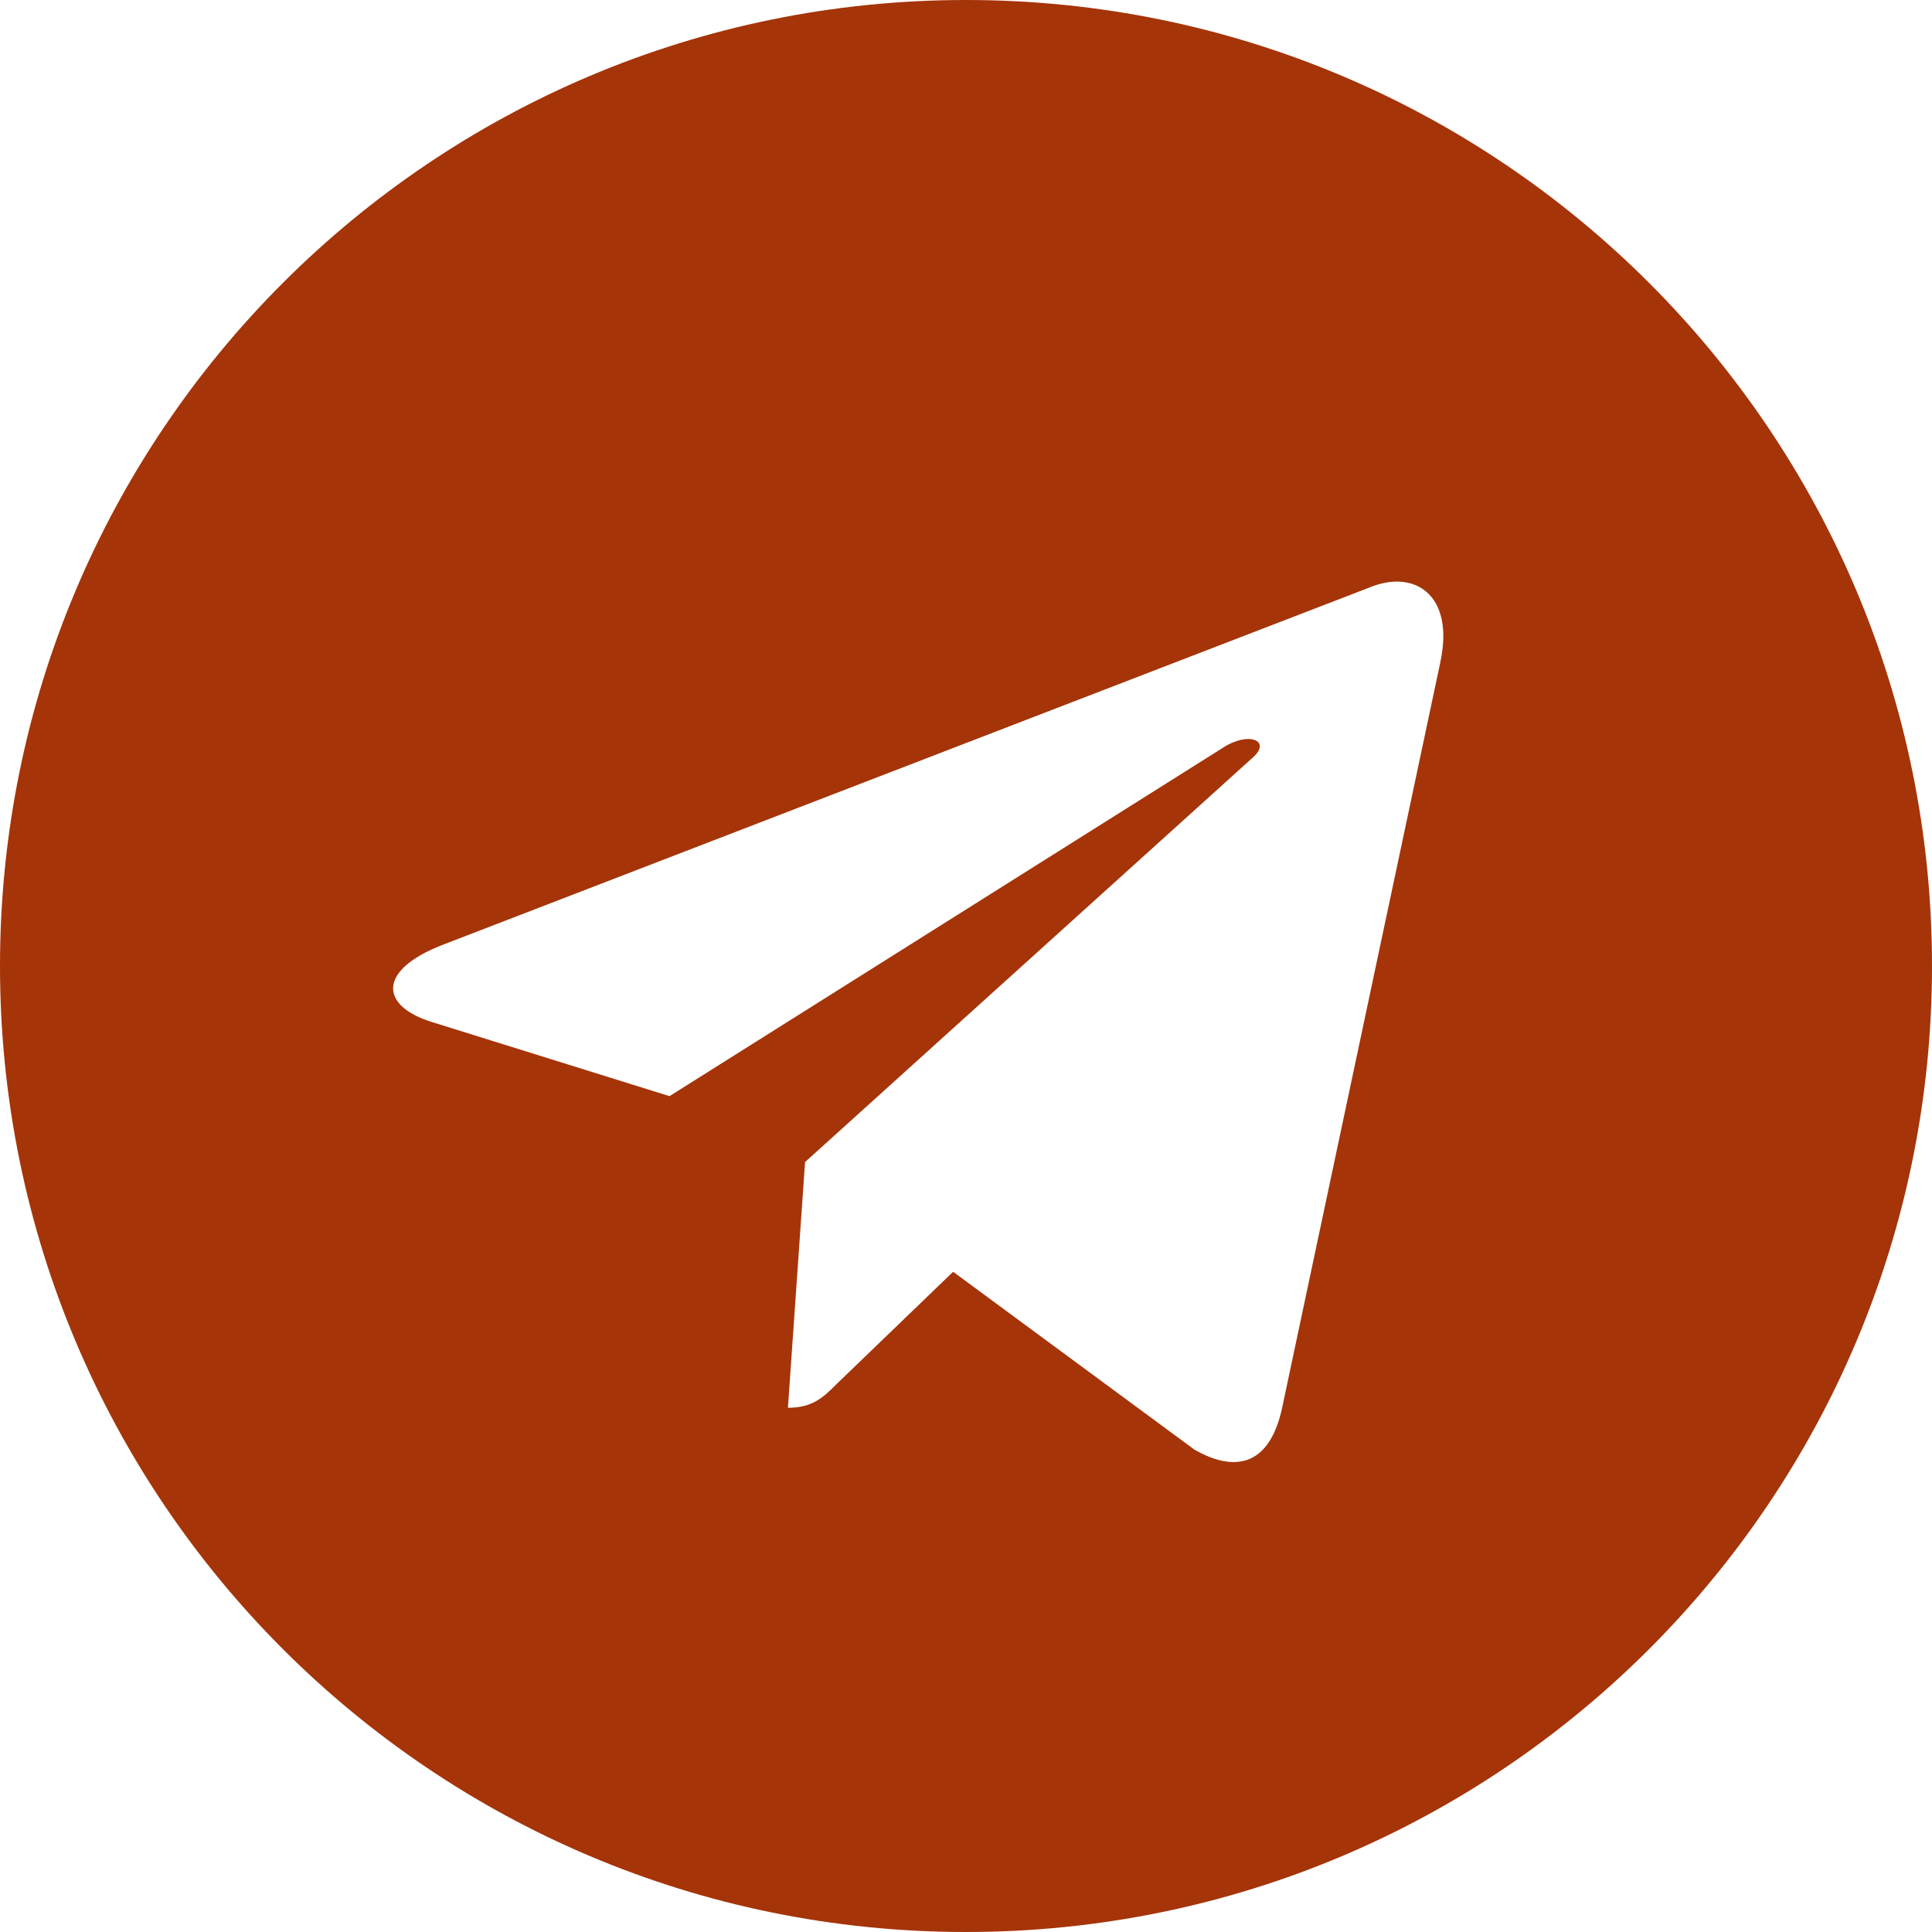
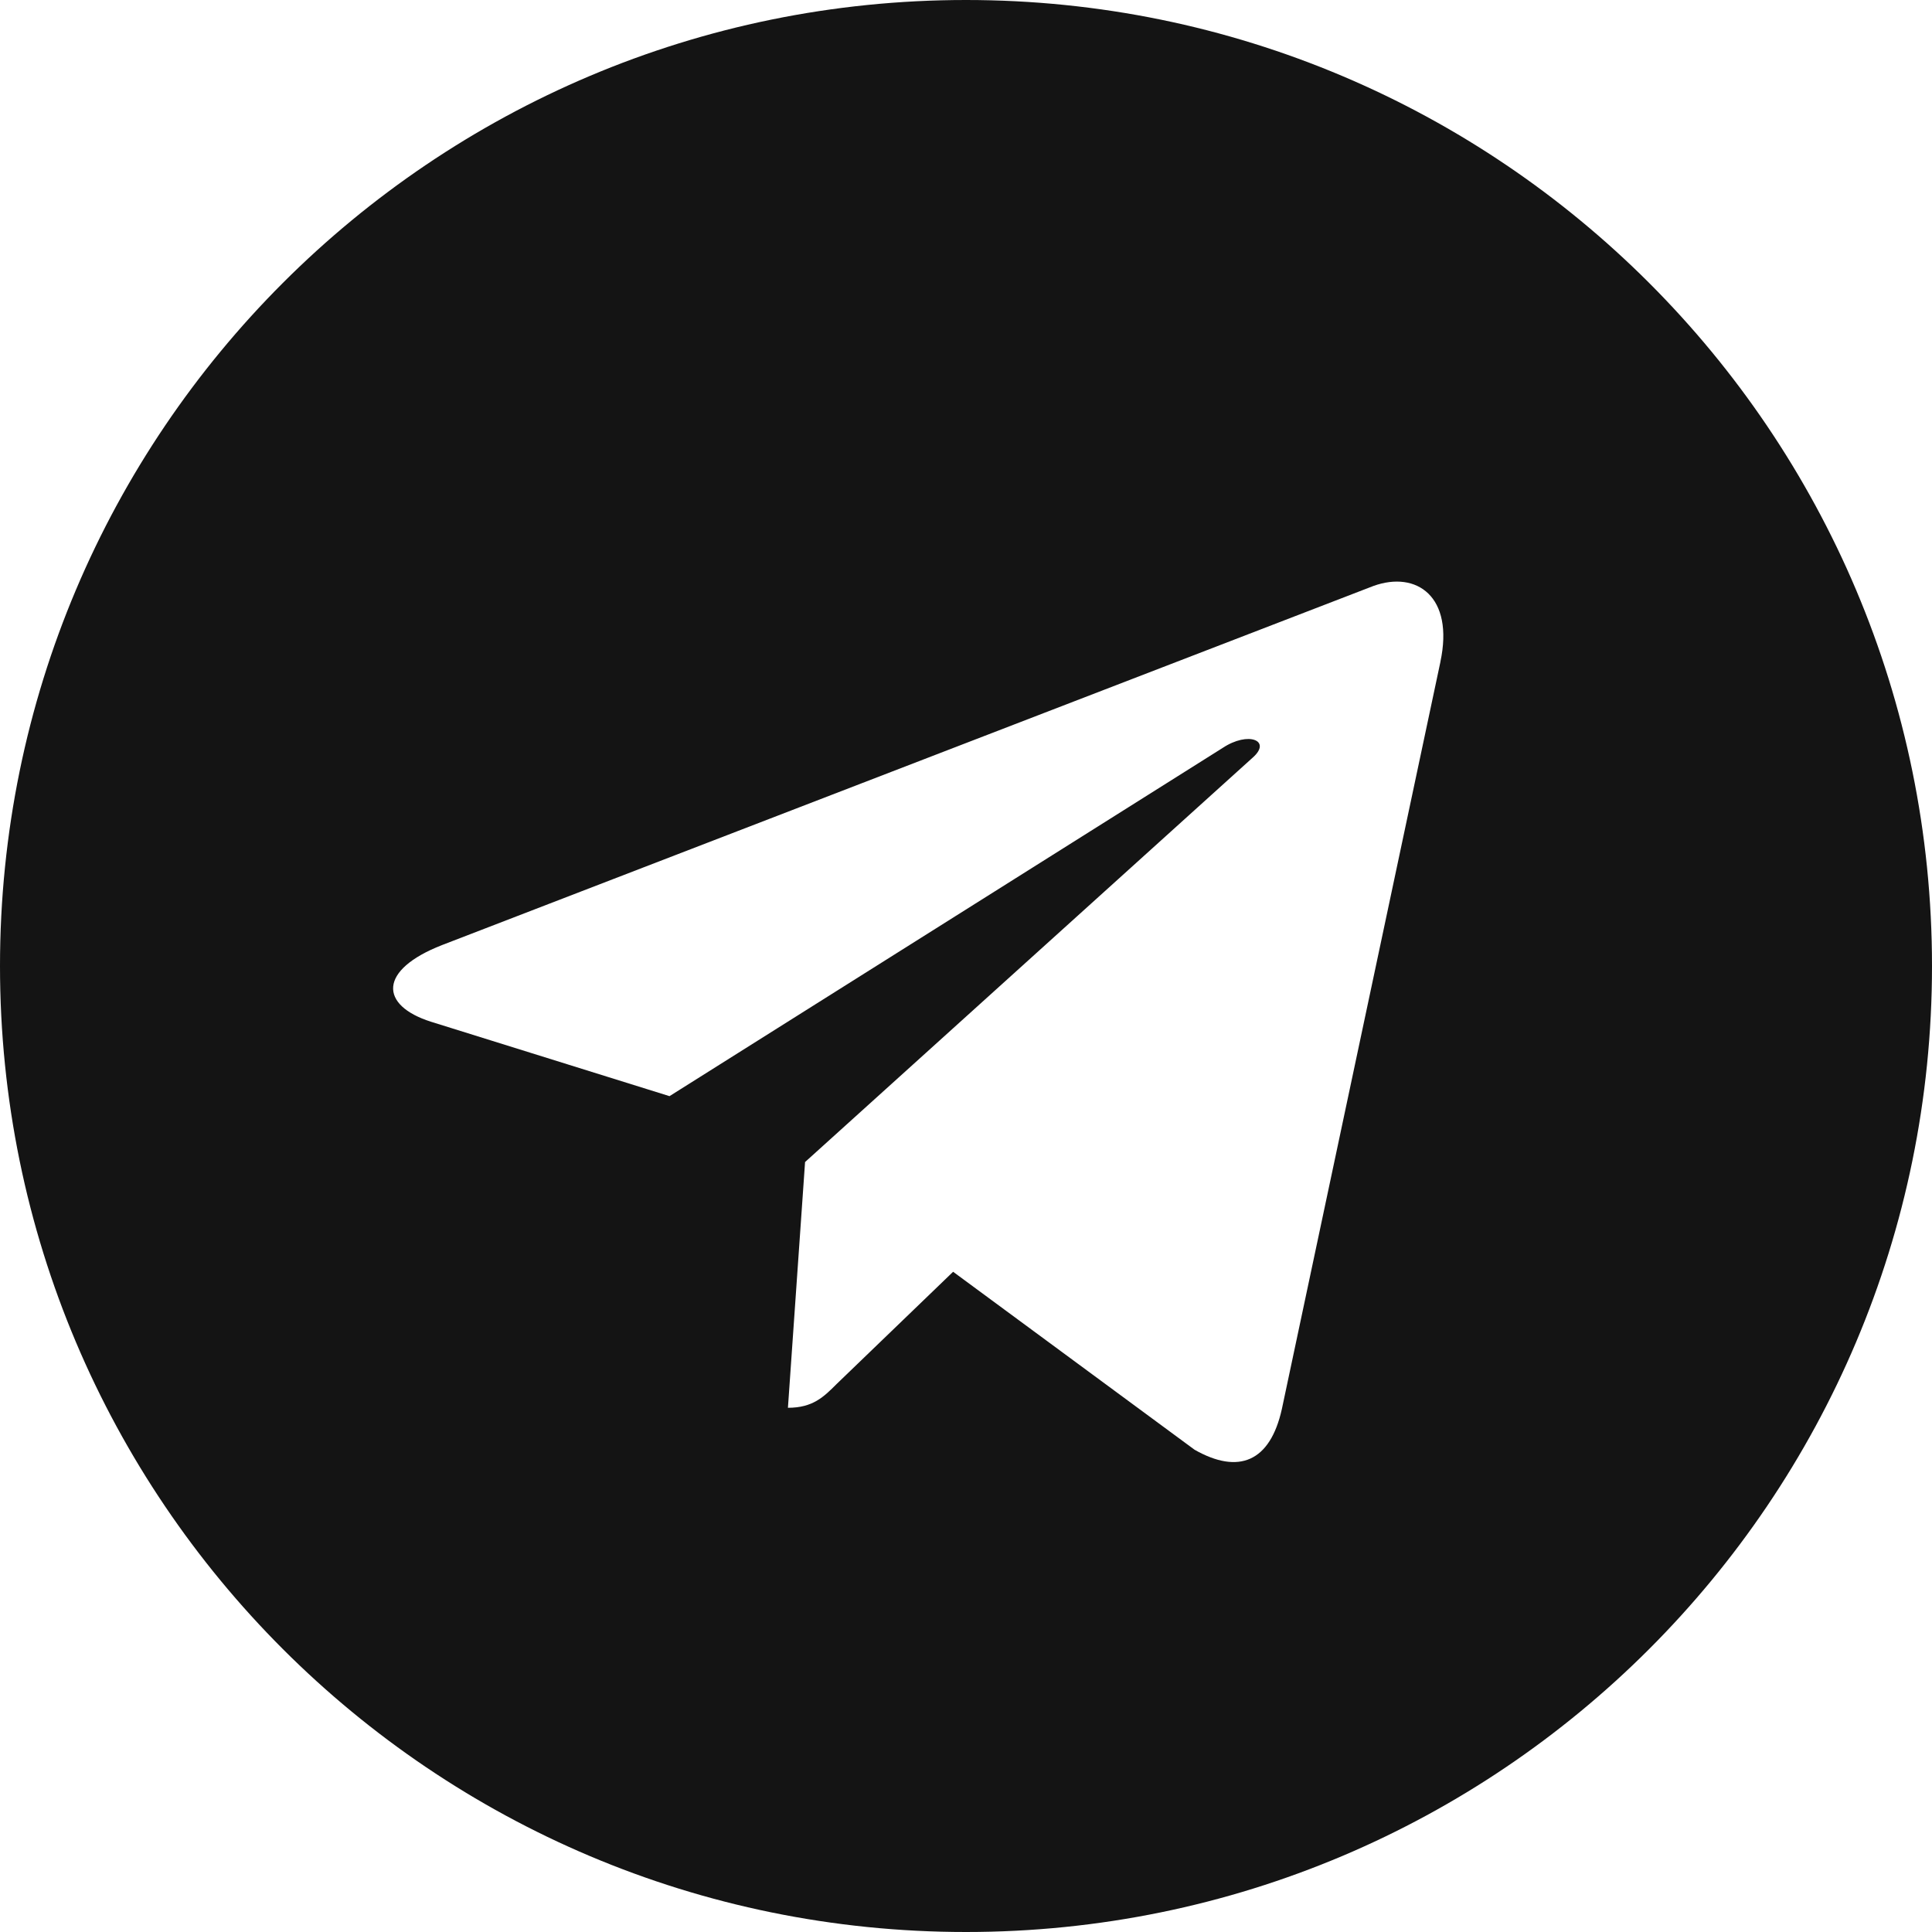
- <svg xmlns="http://www.w3.org/2000/svg" width="24" height="24" viewBox="0 0 30 30" fill="none" version="1.1" id="svg827">
-   <defs id="defs831" />
-   <path d="M 15,30 C 23.286,30 30,23.286 30,15 30,6.714 23.286,0 15,0 6.714,0 0,6.714 0,15 0,23.286 6.714,30 15,30 Z M 6.864,14.675 21.326,9.099 c 0.671,-0.242 1.257,0.164 1.04,1.179 L 22.367,10.276 19.905,21.878 C 19.723,22.7 19.234,22.9 18.55,22.512 l -3.75,-2.764 -1.809,1.743 c -0.2,0.2 -0.369,0.369 -0.756,0.369 l 0.266,-3.816 6.95,-6.279 C 19.754,11.499 19.384,11.349 18.985,11.614 L 10.396,17.021 6.694,15.866 C 5.89,15.611 5.872,15.062 6.864,14.675 Z" id="path825" style="fill:#a53409;fill-opacity:1" />
+ <svg xmlns="http://www.w3.org/2000/svg" xmlns:ns1="http://www.openswatchbook.org/uri/2009/osb" width="24" height="24" viewBox="0 0 30 30" fill="none" version="1.1" id="svg827">
+   <defs id="defs831">
+     <linearGradient id="linearGradient2284" ns1:paint="solid">
+       <stop style="stop-color:#141414;stop-opacity:1;" offset="0" id="stop2282" />
+     </linearGradient>
+   </defs>
+   <path d="M 15,30 C 23.286,30 30,23.286 30,15 30,6.714 23.286,0 15,0 6.714,0 0,6.714 0,15 0,23.286 6.714,30 15,30 Z M 6.864,14.675 21.326,9.099 c 0.671,-0.242 1.257,0.164 1.04,1.179 L 22.367,10.276 19.905,21.878 C 19.723,22.7 19.234,22.9 18.55,22.512 l -3.75,-2.764 -1.809,1.743 c -0.2,0.2 -0.369,0.369 -0.756,0.369 l 0.266,-3.816 6.95,-6.279 C 19.754,11.499 19.384,11.349 18.985,11.614 L 10.396,17.021 6.694,15.866 C 5.89,15.611 5.872,15.062 6.864,14.675 Z" id="path825" style="fill-opacity:1;fill:#141414" />
</svg>
